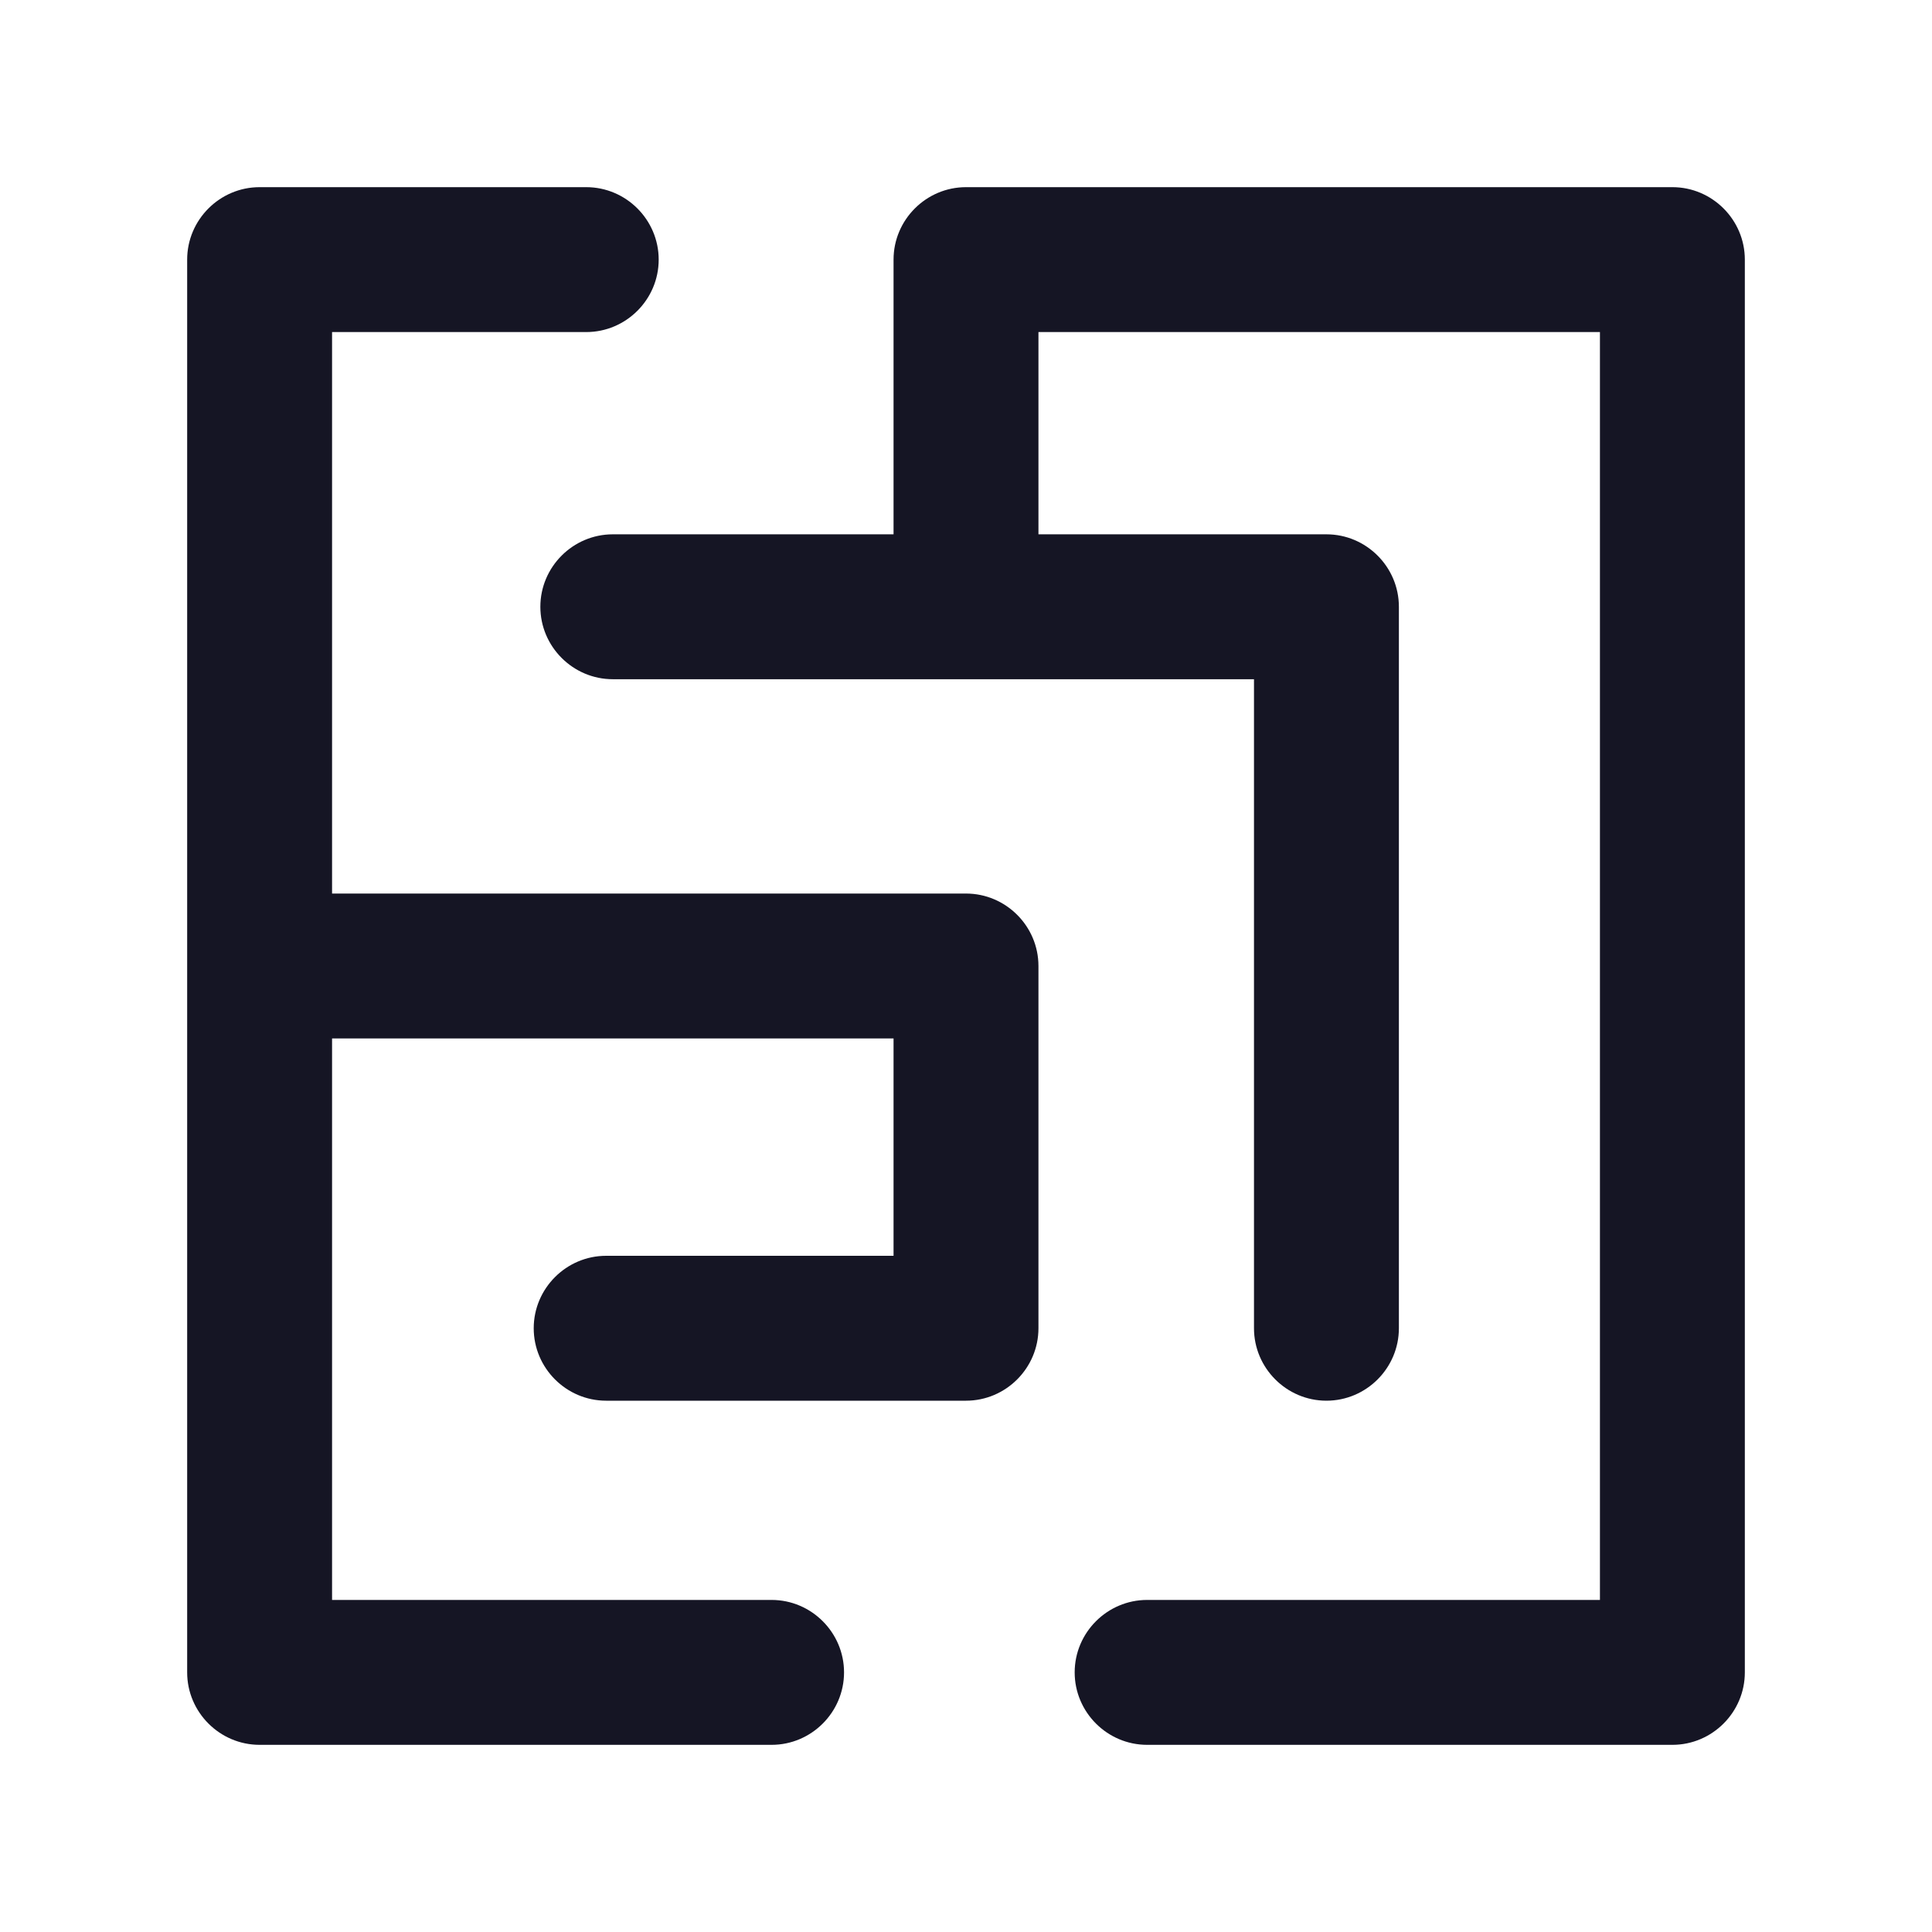
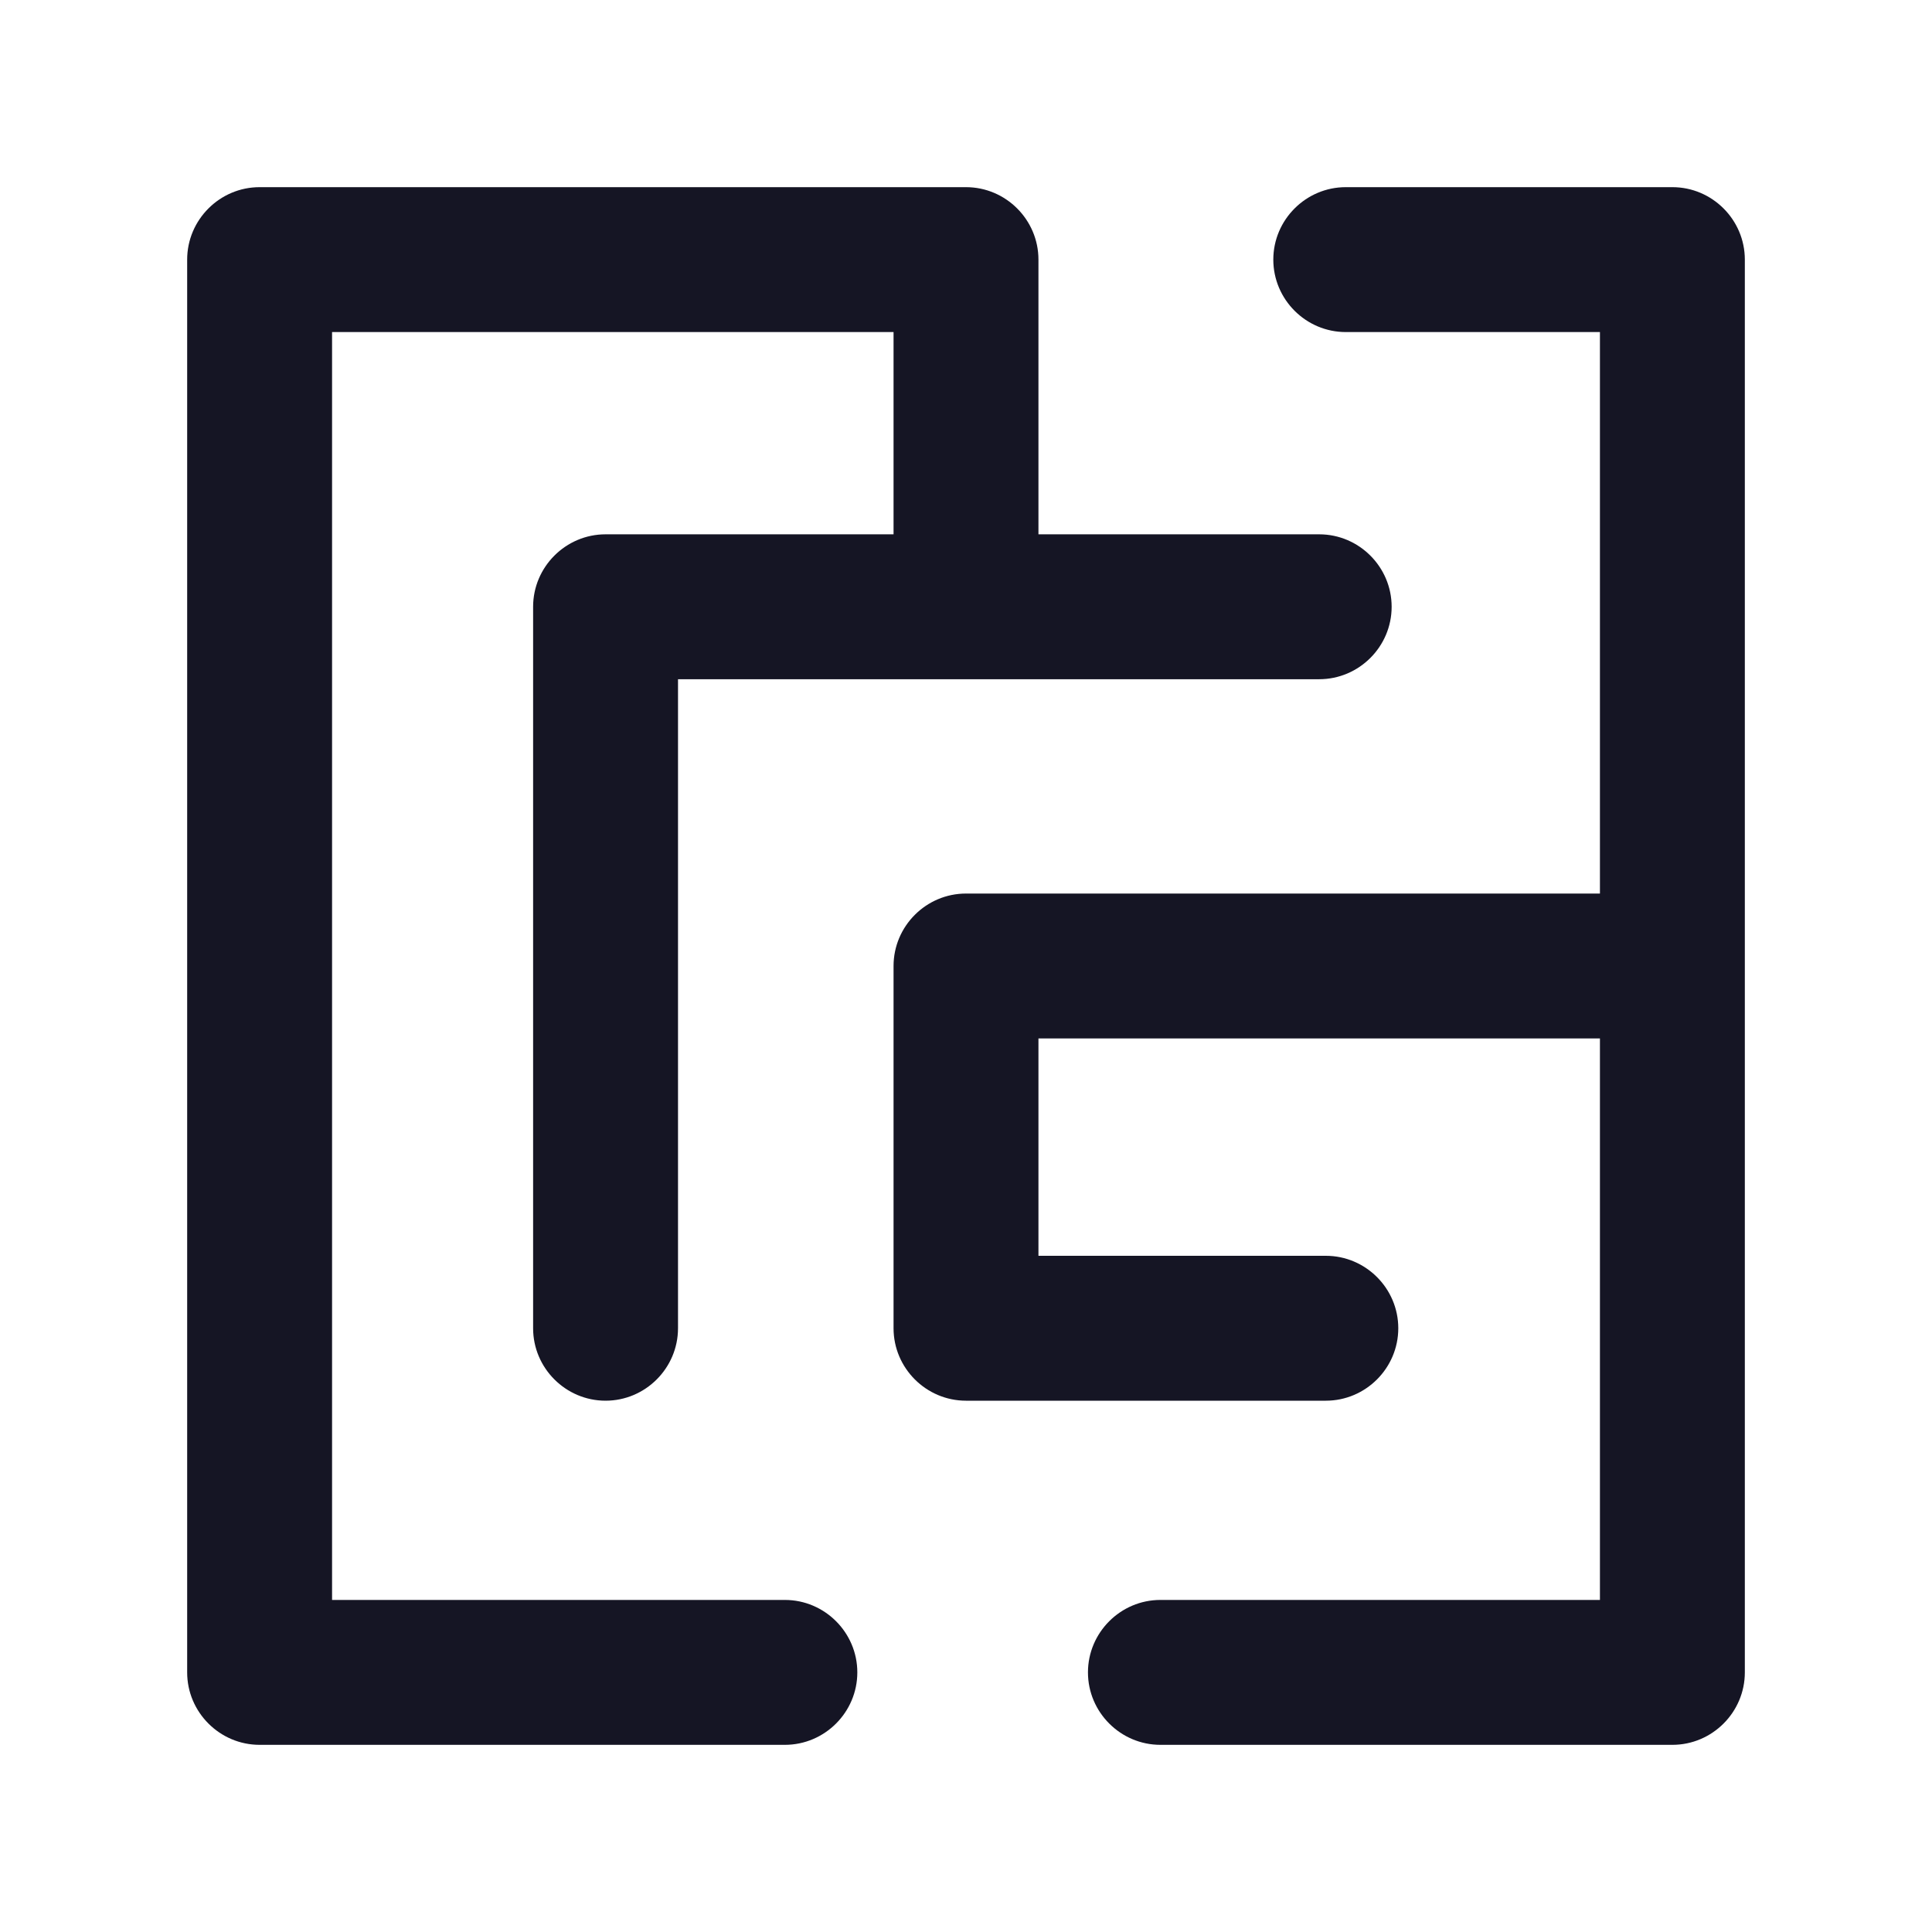
<svg xmlns="http://www.w3.org/2000/svg" version="1.1" id="Layer_1" x="0" y="0" viewBox="0 0 320 320" xml:space="preserve">
  <style>.st0{fill:#151524}</style>
-   <path class="st0" d="M277 31H160c-6.6 0-12 5.4-12 12v45.5h-46.5c-6.6 0-12 5.4-12 12s5.4 12 12 12h106.2V220c0 6.6 5.4 12 12 12s12-5.4 12-12V100.5c0-6.6-5.4-12-12-12H172V55h93v210h-75c-6.6 0-12 5.4-12 12s5.4 12 12 12h87c6.6 0 12-5.4 12-12V43c0-6.6-5.4-12-12-12z" />
-   <path class="st0" d="M160 148H55V55h42.1c6.6 0 12-5.4 12-12s-5.4-12-12-12H43c-6.6 0-12 5.4-12 12v234c0 6.6 5.4 12 12 12h84.8c6.6 0 12-5.4 12-12s-5.4-12-12-12H55v-93h93v36h-47.6c-6.6 0-12 5.4-12 12s5.4 12 12 12H160c6.6 0 12-5.4 12-12v-60c0-6.6-5.4-12-12-12z" />
+   <path class="st0" d="M277 31h-54.1c-6.6 0-12 5.4-12 12s5.4 12 12 12H265v93H160c-6.6 0-12 5.4-12 12v60c0 6.6 5.4 12 12 12h59.6c6.6 0 12-5.4 12-12s-5.4-12-12-12H172v-36h93v93h-72.8c-6.6 0-12 5.4-12 12s5.4 12 12 12H277c6.6 0 12-5.4 12-12V43c0-6.6-5.4-12-12-12z" />
+   <path class="st0" d="M130 265H55V55h93v33.5h-47.7c-6.6 0-12 5.4-12 12V220c0 6.6 5.4 12 12 12s12-5.4 12-12V112.5h106.2c6.6 0 12-5.4 12-12s-5.4-12-12-12H172V43c0-6.6-5.4-12-12-12H43c-6.6 0-12 5.4-12 12v234c0 6.6 5.4 12 12 12h87c6.6 0 12-5.4 12-12s-5.4-12-12-12z" />
</svg>
